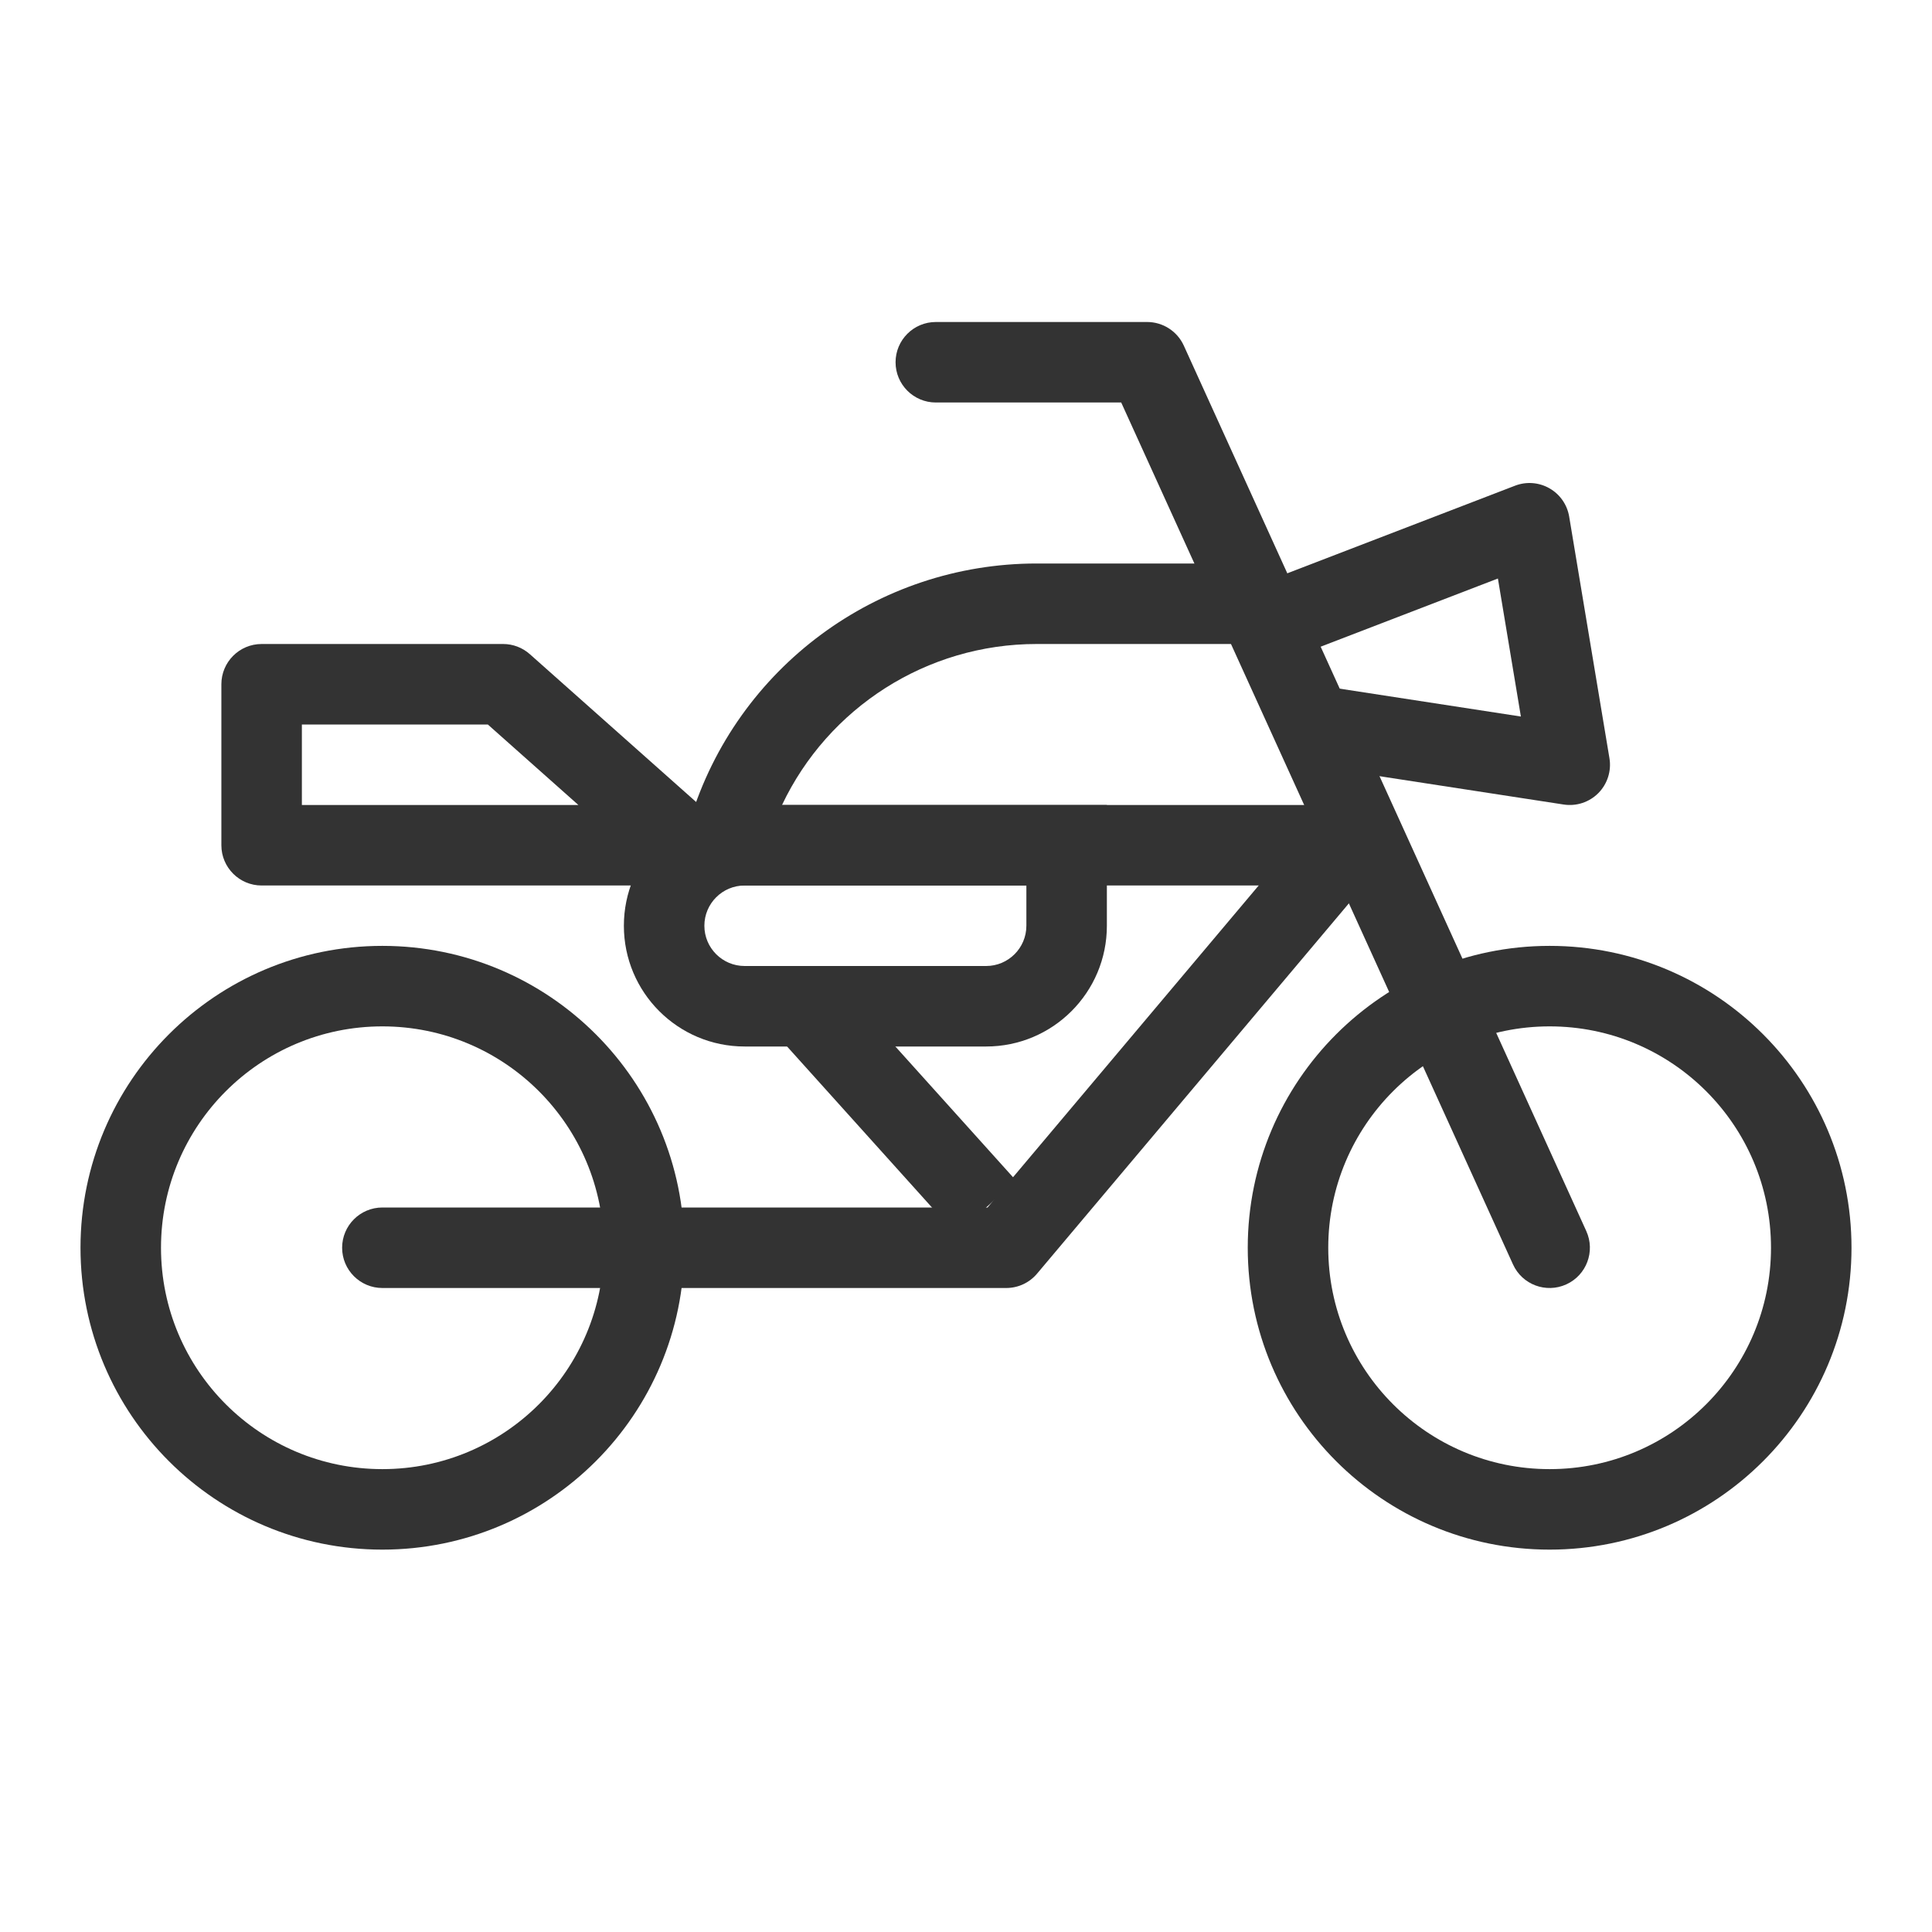
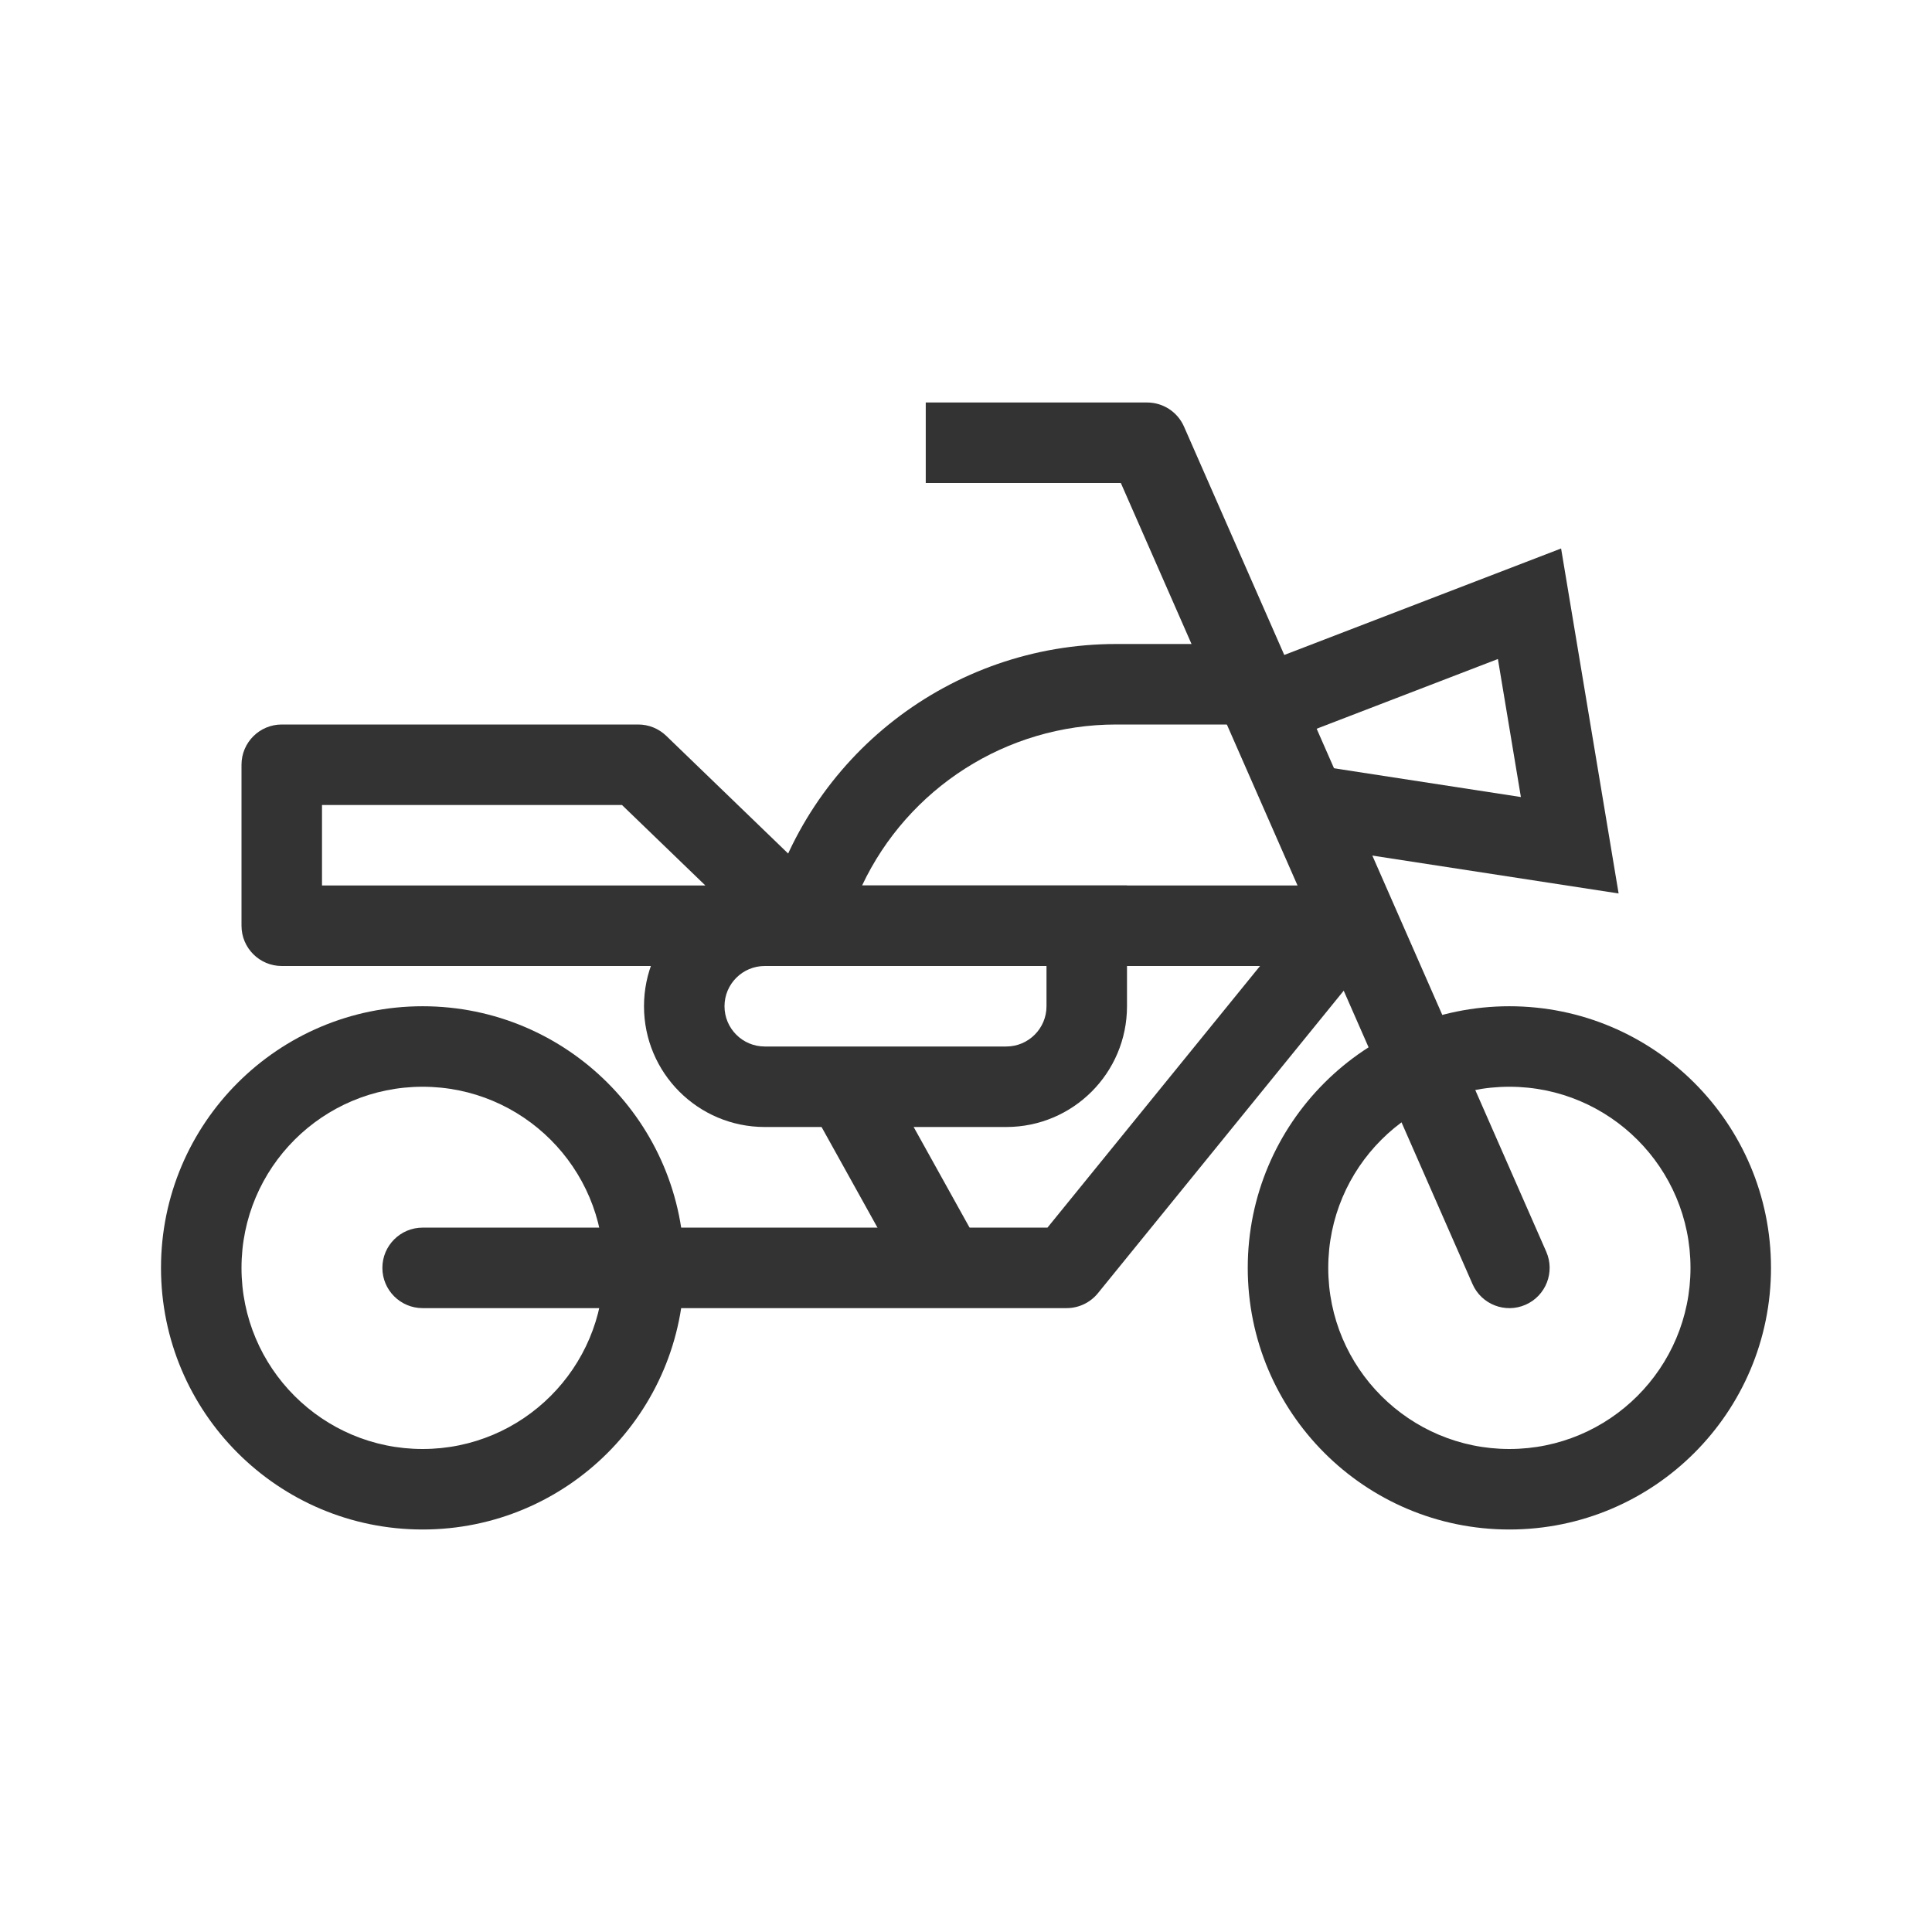
<svg xmlns="http://www.w3.org/2000/svg" width="48" height="48" viewBox="0 0 48 48" fill="none">
-   <path fill-rule="evenodd" clip-rule="evenodd" d="M38.5 36.5C35.462 36.5 33 34.038 33 31C33 27.962 35.462 25.5 38.5 25.5C41.538 25.5 44 27.962 44 31C44 34.038 41.538 36.5 38.5 36.5ZM38.5 38.5C34.358 38.5 31 35.142 31 31C31 26.858 34.358 23.5 38.5 23.5C42.642 23.5 46 26.858 46 31C46 35.142 42.642 38.5 38.5 38.5Z" fill="#333333" />
-   <path fill-rule="evenodd" clip-rule="evenodd" d="M29.411 8.586C29.248 8.229 28.892 8 28.5 8H23.25C22.698 8 22.25 8.448 22.25 9C22.25 9.552 22.698 10 23.25 10H27.856L37.59 31.414C37.818 31.917 38.411 32.139 38.914 31.91C39.417 31.682 39.639 31.089 39.411 30.586L29.411 8.586Z" fill="#333333" />
-   <path fill-rule="evenodd" clip-rule="evenodd" d="M9.5 36.5C6.462 36.5 4 34.038 4 31C4 27.962 6.462 25.5 9.5 25.5C12.538 25.5 15 27.962 15 31C15 34.038 12.538 36.5 9.5 36.5ZM9.5 38.5C5.358 38.5 2 35.142 2 31C2 26.858 5.358 23.5 9.5 23.5C13.642 23.5 17 26.858 17 31C17 35.142 13.642 38.5 9.5 38.5Z" fill="#333333" />
-   <path fill-rule="evenodd" clip-rule="evenodd" d="M33.644 20.735C33.222 20.379 32.591 20.433 32.235 20.856L24.535 30H9.5C8.948 30 8.5 30.448 8.5 31C8.5 31.552 8.948 32 9.5 32H25C25.295 32 25.575 31.87 25.765 31.644L33.765 22.144C34.121 21.722 34.067 21.091 33.644 20.735Z" fill="#333333" />
-   <path fill-rule="evenodd" clip-rule="evenodd" d="M31 14H25.754C21.797 14 18.303 16.585 17.147 20.37L17.044 20.708C16.951 21.011 17.008 21.34 17.196 21.595C17.385 21.85 17.683 22 18 22H33.5V20H19.429C20.573 17.585 23.021 16 25.754 16H31V14Z" fill="#333333" />
-   <path fill-rule="evenodd" clip-rule="evenodd" d="M13.164 16.253C12.981 16.09 12.745 16 12.5 16H6.5C5.948 16 5.5 16.448 5.5 17V21C5.5 21.552 5.948 22 6.5 22H17C17.415 22 17.787 21.744 17.935 21.355C18.082 20.967 17.975 20.528 17.664 20.253L13.164 16.253ZM12.12 18L14.37 20H7.5V18H12.12Z" fill="#333333" />
-   <path fill-rule="evenodd" clip-rule="evenodd" d="M38.496 12.132C38.235 11.983 37.921 11.959 37.641 12.067L31.141 14.567L31.859 16.433L37.215 14.373L37.786 17.802L32.652 17.012L32.348 18.988L38.848 19.988C39.165 20.037 39.486 19.931 39.712 19.703C39.937 19.474 40.039 19.152 39.986 18.836L38.986 12.836C38.937 12.539 38.757 12.281 38.496 12.132Z" fill="#333333" />
-   <path fill-rule="evenodd" clip-rule="evenodd" d="M23.757 30.669L19.257 25.669L20.743 24.331L25.243 29.331L23.757 30.669Z" fill="#333333" />
-   <path fill-rule="evenodd" clip-rule="evenodd" d="M27.5 20H18.5C16.843 20 15.5 21.343 15.5 23C15.5 24.657 16.843 26 18.5 26H24.5C26.157 26 27.5 24.657 27.5 23V20ZM25.5 22V23C25.5 23.552 25.052 24 24.5 24H18.5C17.948 24 17.5 23.552 17.5 23C17.5 22.448 17.948 22 18.5 22H25.5Z" fill="#333333" />
+   <path fill-rule="evenodd" clip-rule="evenodd" d="M37.5 36C35.015 36 33 33.985 33 31.5C33 29.015 35.015 27 37.5 27C39.985 27 42 29.015 42 31.5C42 33.985 39.985 36 37.5 36ZM37.5 38C33.91 38 31 35.09 31 31.5C31 27.91 33.91 25 37.5 25C41.09 25 44 27.91 44 31.5C44 35.09 41.09 38 37.5 38Z" fill="#333333" />
+   <path fill-rule="evenodd" clip-rule="evenodd" d="M29.416 10.598C29.256 10.235 28.897 10 28.5 10H23V12H27.847L36.584 31.902C36.806 32.408 37.396 32.638 37.902 32.416C38.408 32.194 38.638 31.604 38.416 31.098L29.416 10.598Z" fill="#333333" />
+   <path fill-rule="evenodd" clip-rule="evenodd" d="M10.5 36C8.015 36 6 33.985 6 31.5C6 29.015 8.015 27 10.5 27C12.985 27 15 29.015 15 31.5C15 33.985 12.985 36 10.5 36ZM10.5 38C6.91 38 4 35.09 4 31.5C4 27.91 6.91 25 10.5 25C14.09 25 17 27.91 17 31.5C17 35.09 14.09 38 10.5 38Z" fill="#333333" />
+   <path fill-rule="evenodd" clip-rule="evenodd" d="M33.631 22.724C33.202 22.376 32.572 22.441 32.224 22.869L26.024 30.5H10.5C9.948 30.5 9.5 30.948 9.5 31.5C9.5 32.052 9.948 32.5 10.5 32.5H26.5C26.801 32.5 27.086 32.364 27.276 32.131L33.776 24.131C34.124 23.702 34.059 23.072 33.631 22.724Z" fill="#333333" />
+   <path fill-rule="evenodd" clip-rule="evenodd" d="M30.903 16H27.732C23.63 16 20.049 18.779 19.031 22.752L20 23V24H33V22H21.418C22.554 19.593 24.993 18 27.732 18H30.903V16Z" fill="#333333" />
+   <path fill-rule="evenodd" clip-rule="evenodd" d="M16.552 18.281C16.365 18.101 16.116 18 15.857 18H7C6.448 18 6 18.448 6 19V23C6 23.552 6.448 24 7 24H20C20.408 24 20.774 23.753 20.927 23.375C21.08 22.997 20.988 22.564 20.695 22.281L16.552 18.281ZM15.453 20L17.525 22H8V20H15.453Z" fill="#333333" />
+   <path fill-rule="evenodd" clip-rule="evenodd" d="M38.785 13.627L31.141 16.567L31.859 18.433L37.215 16.373L37.786 19.802L32.652 19.012L32.348 20.988L40.214 22.198L38.785 13.627Z" fill="#333333" />
+   <path fill-rule="evenodd" clip-rule="evenodd" d="M22.626 31.986L20.126 27.486L21.874 26.514L24.374 31.014L22.626 31.986Z" fill="#333333" />
+   <path fill-rule="evenodd" clip-rule="evenodd" d="M28 22H19C17.343 22 16 23.343 16 25C16 26.657 17.343 28 19 28H25C26.657 28 28 26.657 28 25V22ZM26 24V25C26 25.552 25.552 26 25 26H19C18.448 26 18 25.552 18 25C18 24.448 18.448 24 19 24H26Z" fill="#333333" />
</svg>
